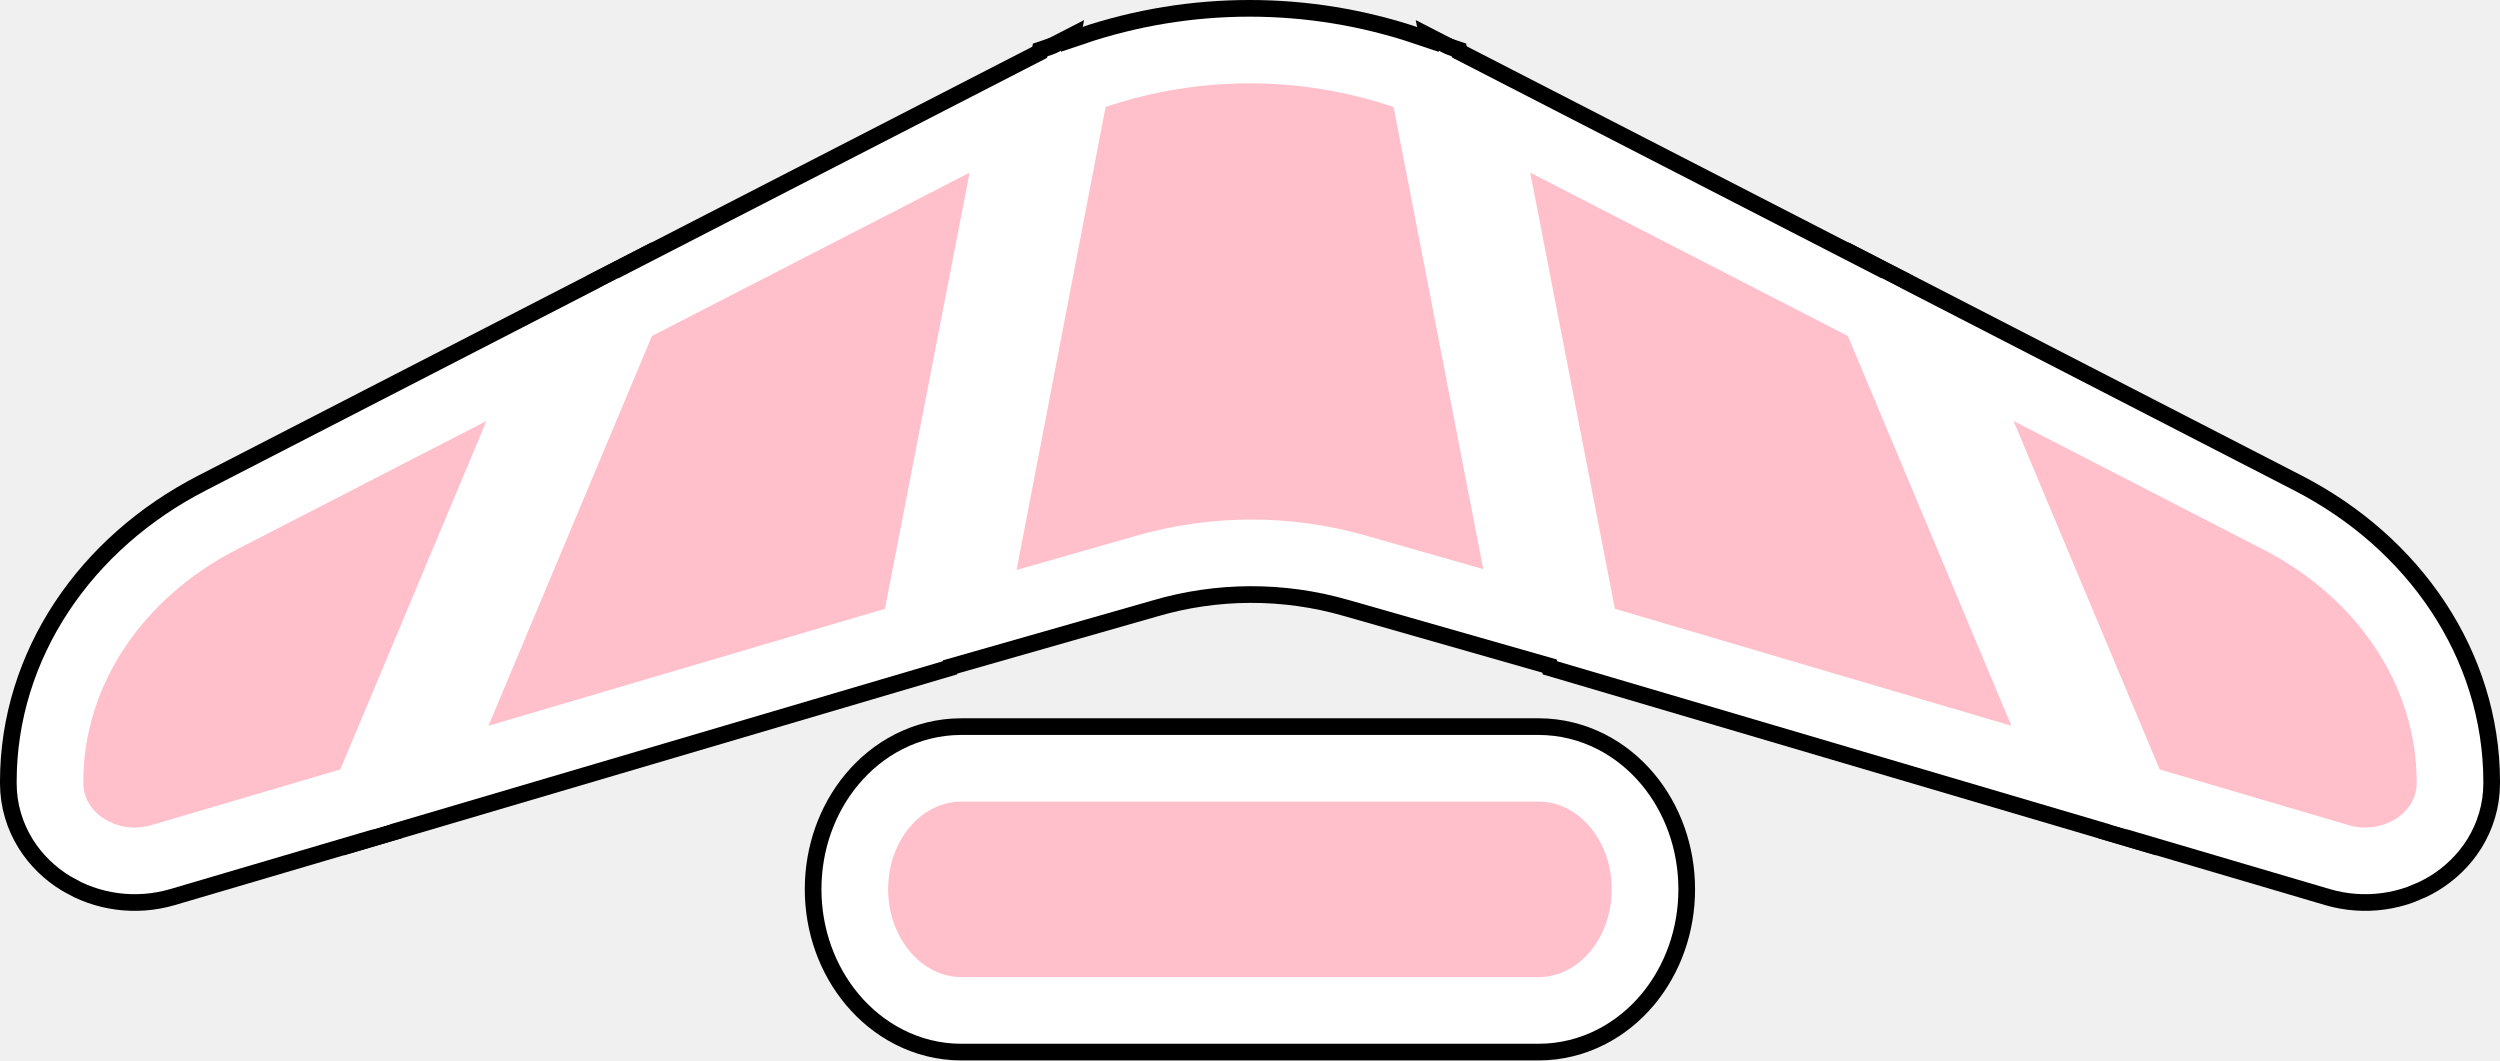
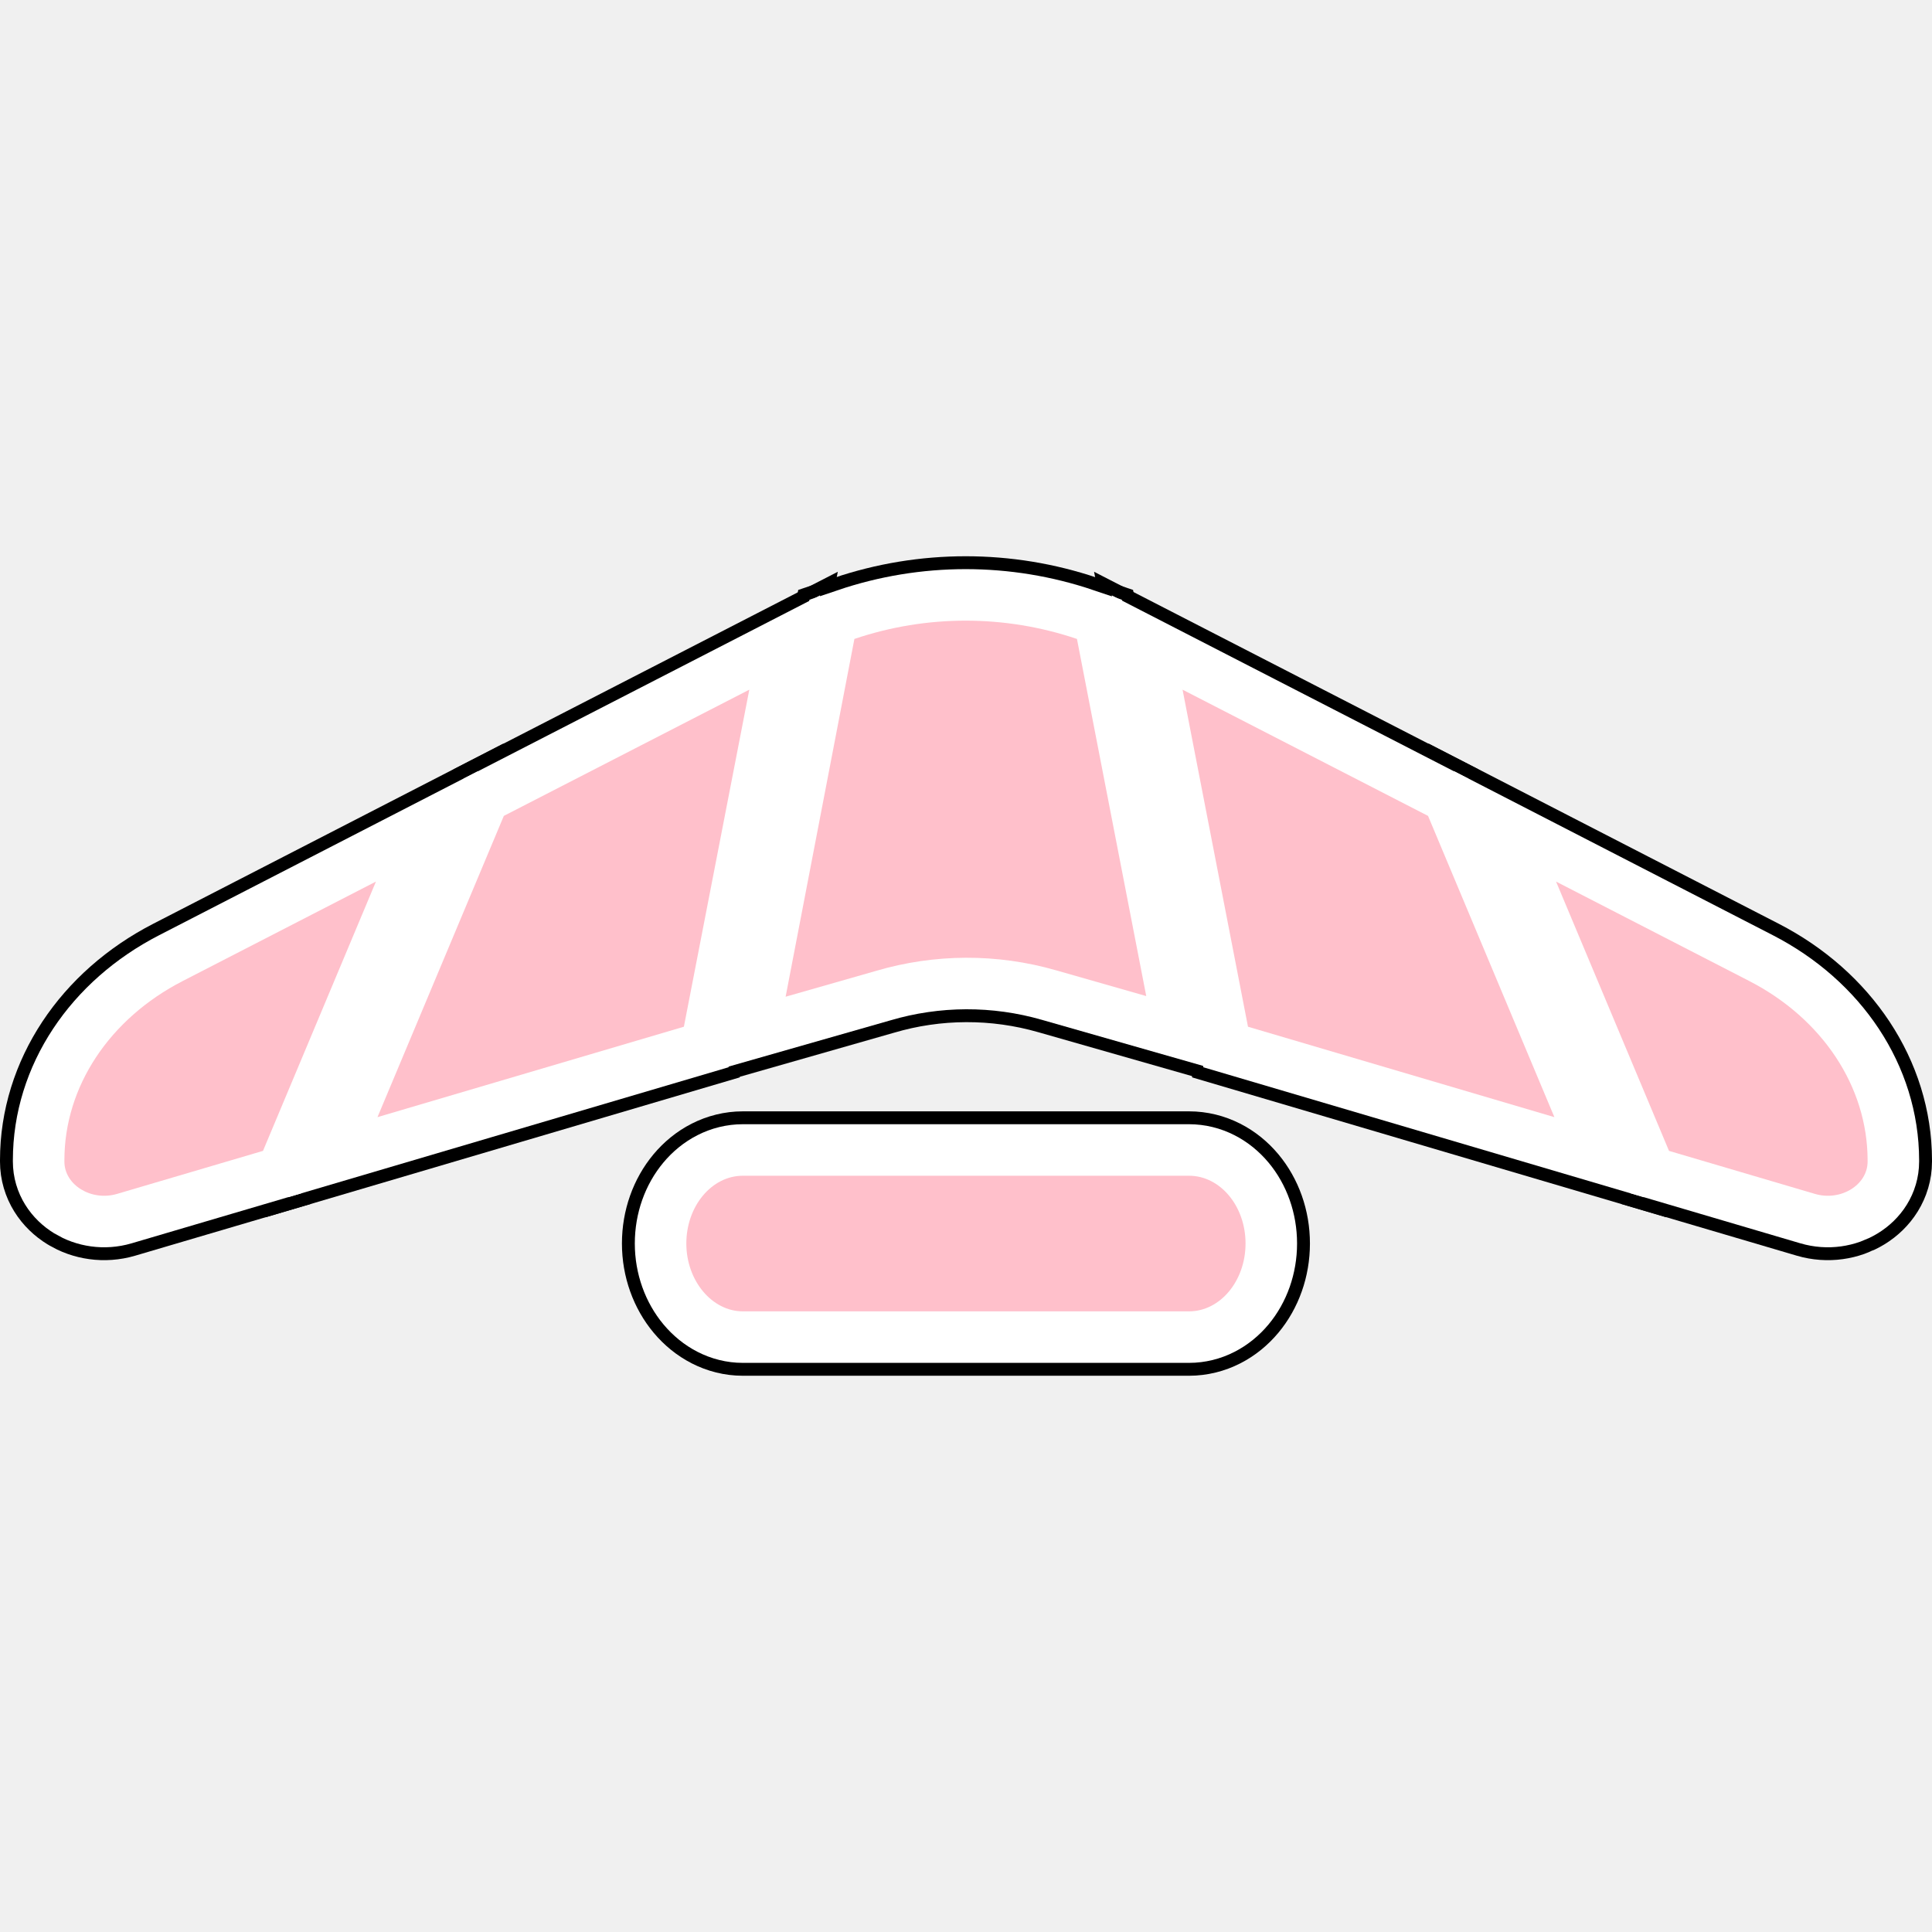
- <svg xmlns="http://www.w3.org/2000/svg" id="icon" viewBox="0 0 150.01 63.63" version="1.1" width="150.01" height="63.63">
+ <svg xmlns="http://www.w3.org/2000/svg" id="icon" viewBox="0 0 150.01 63.63" version="1.1" width="155" height="155">
  <defs id="defs18" />
  <path stroke="#000000" stroke-width="10" d="m 39.12,20.16 -9.81,23.39 23.79,-7.02 5.08,-26.17 z" id="path1" />
  <path stroke="#000000" stroke-width="10" d="m 91.82,10.36 5.08,26.17 23.79,7.02 -9.81,-23.39 z" id="path2" />
  <path stroke="#000000" stroke-width="10" d="m 5,46.89 v 0.11 c 0,1.82 2.09,3.1 4.09,2.51 l 11.33,-3.34 8.77,-20.91 -15,7.72 c -5.7,2.93 -9.19,8.21 -9.19,13.91 z" id="path3" />
  <path stroke="#000000" stroke-width="10" d="m 135.82,32.98 -15,-7.72 8.77,20.91 11.33,3.34 c 2,0.59 4.09,-0.69 4.09,-2.51 v -0.11 c -0.01,-5.7 -3.5,-10.98 -9.19,-13.91 z" id="path4" />
  <path stroke="#000000" stroke-width="10" d="m 82,32.15 7,2 -5.38,-27.73 a 27,27 0 0 0 -17.28,0 L 61,34.2 l 7,-2 a 25,25 0 0 1 14,-0.05 z" id="path5" />
  <path stroke="#000000" stroke-width="10" d="M 92.32,48.1 H 57.68 c -2.42,0 -4.39,2.36 -4.39,5.26 0,2.9 2,5.27 4.39,5.27 h 34.64 c 2.42,0 4.39,-2.36 4.39,-5.27 0,-2.91 -1.97,-5.26 -4.39,-5.26 z" id="path6" />
  <path stroke="#ffffff" stroke-width="8" d="m 39.12,20.16 -9.81,23.39 23.79,-7.02 5.08,-26.17 z" id="path7" />
  <path stroke="#ffffff" stroke-width="8" d="m 91.82,10.36 5.08,26.17 23.79,7.02 -9.81,-23.39 z" id="path8" />
  <path stroke="#ffffff" stroke-width="8" d="m 5,46.89 v 0.11 c 0,1.82 2.09,3.1 4.09,2.51 l 11.33,-3.34 8.77,-20.91 -15,7.72 c -5.7,2.93 -9.19,8.21 -9.19,13.91 z" id="path9" />
  <path stroke="#ffffff" stroke-width="8" d="m 135.82,32.98 -15,-7.72 8.77,20.91 11.33,3.34 c 2,0.59 4.09,-0.69 4.09,-2.51 v -0.11 c -0.01,-5.7 -3.5,-10.98 -9.19,-13.91 z" id="path10" />
  <path stroke="#ffffff" stroke-width="8" d="m 82,32.15 7,2 -5.38,-27.73 a 27,27 0 0 0 -17.28,0 L 61,34.2 l 7,-2 a 25,25 0 0 1 14,-0.05 z" id="path11" />
  <path stroke="#ffffff" stroke-width="8" d="M 92.32,48.1 H 57.68 c -2.42,0 -4.39,2.36 -4.39,5.26 0,2.9 2,5.27 4.39,5.27 h 34.64 c 2.42,0 4.39,-2.36 4.39,-5.27 0,-2.91 -1.97,-5.26 -4.39,-5.26 z" id="path12" />
  <path fill="#ffc0cb" d="m 39.12,20.16 -9.81,23.39 23.79,-7.02 5.08,-26.17 z" id="path13" />
  <path fill="#ffc0cb" d="m 91.82,10.36 5.08,26.17 23.79,7.02 -9.81,-23.39 z" id="path14" />
  <path fill="#ffc0cb" d="m 5,46.89 v 0.11 c 0,1.82 2.09,3.1 4.09,2.51 l 11.33,-3.34 8.77,-20.91 -15,7.72 c -5.7,2.93 -9.19,8.21 -9.19,13.91 z" id="path15" />
  <path fill="#ffc0cb" d="m 135.82,32.98 -15,-7.72 8.77,20.91 11.33,3.34 c 2,0.59 4.09,-0.69 4.09,-2.51 v -0.11 c -0.01,-5.7 -3.5,-10.98 -9.19,-13.91 z" id="path16" />
  <path fill="#ffc0cb" d="m 82,32.15 7,2 -5.38,-27.73 a 27,27 0 0 0 -17.28,0 L 61,34.2 l 7,-2 a 25,25 0 0 1 14,-0.05 z" id="path17" />
  <path fill="#ffc0cb" d="M 92.32,48.1 H 57.68 c -2.42,0 -4.39,2.36 -4.39,5.26 0,2.9 2,5.27 4.39,5.27 h 34.64 c 2.42,0 4.39,-2.36 4.39,-5.27 0,-2.91 -1.97,-5.26 -4.39,-5.26 z" id="path18" />
</svg>
